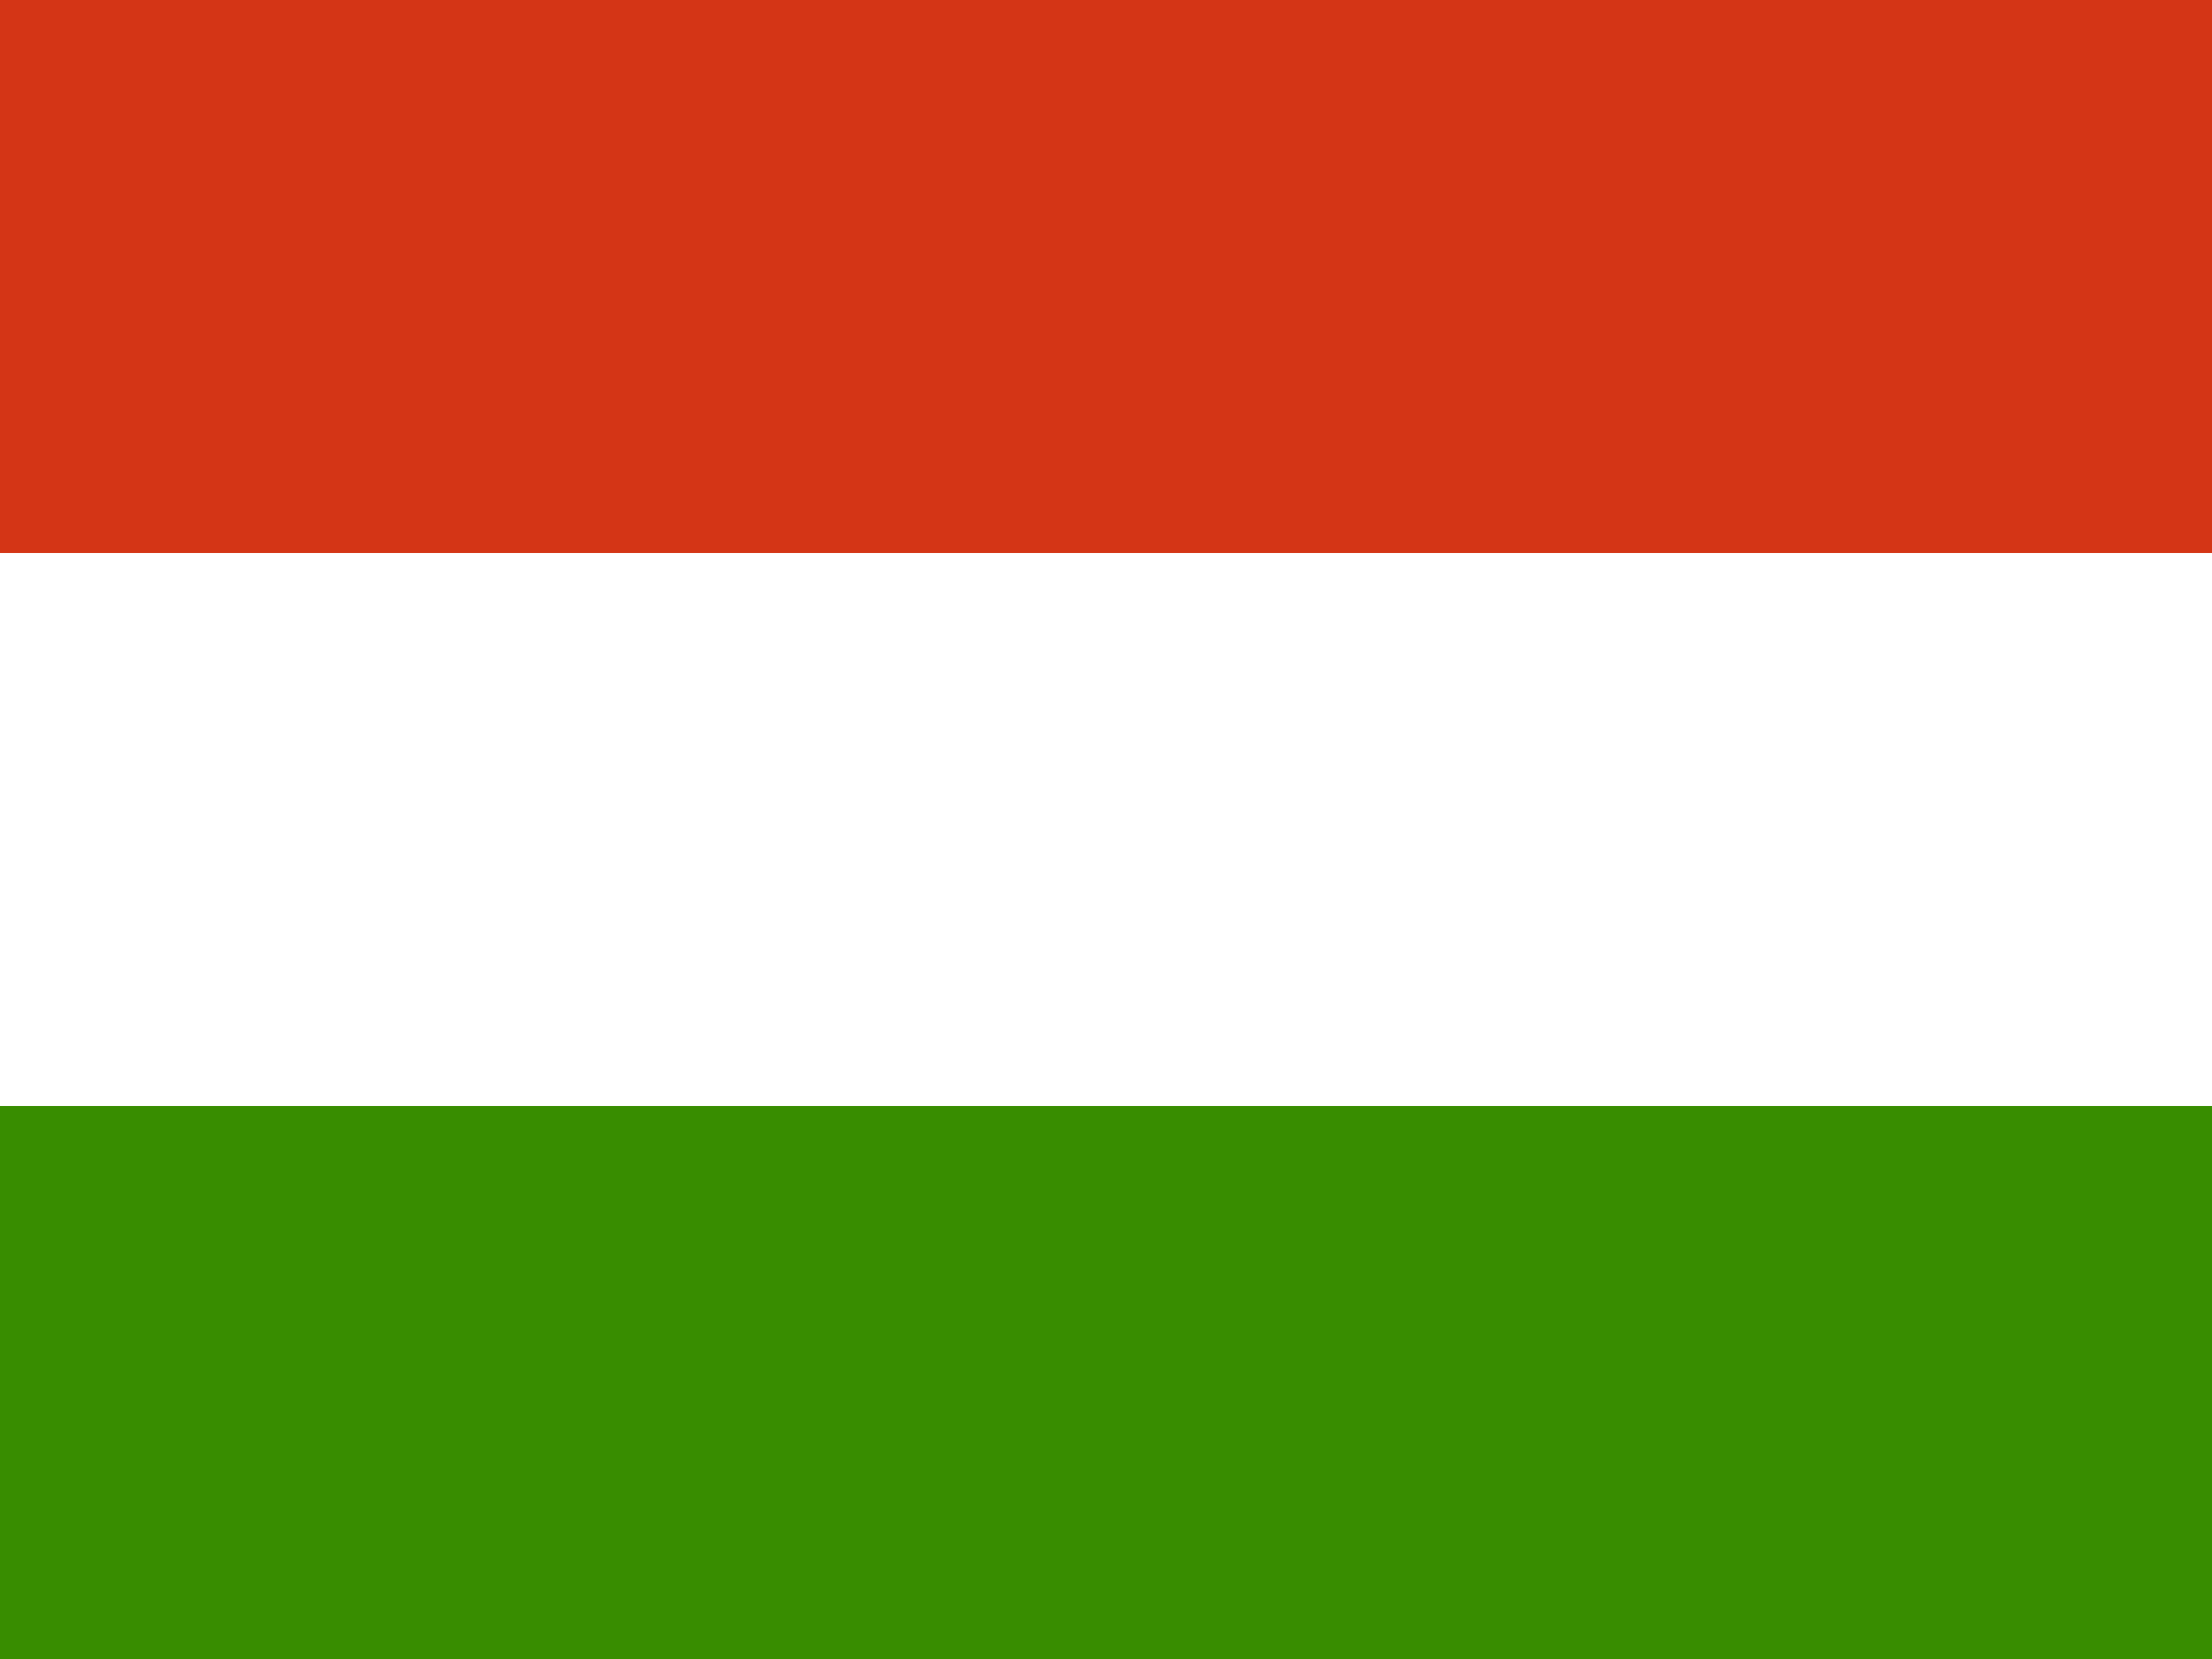
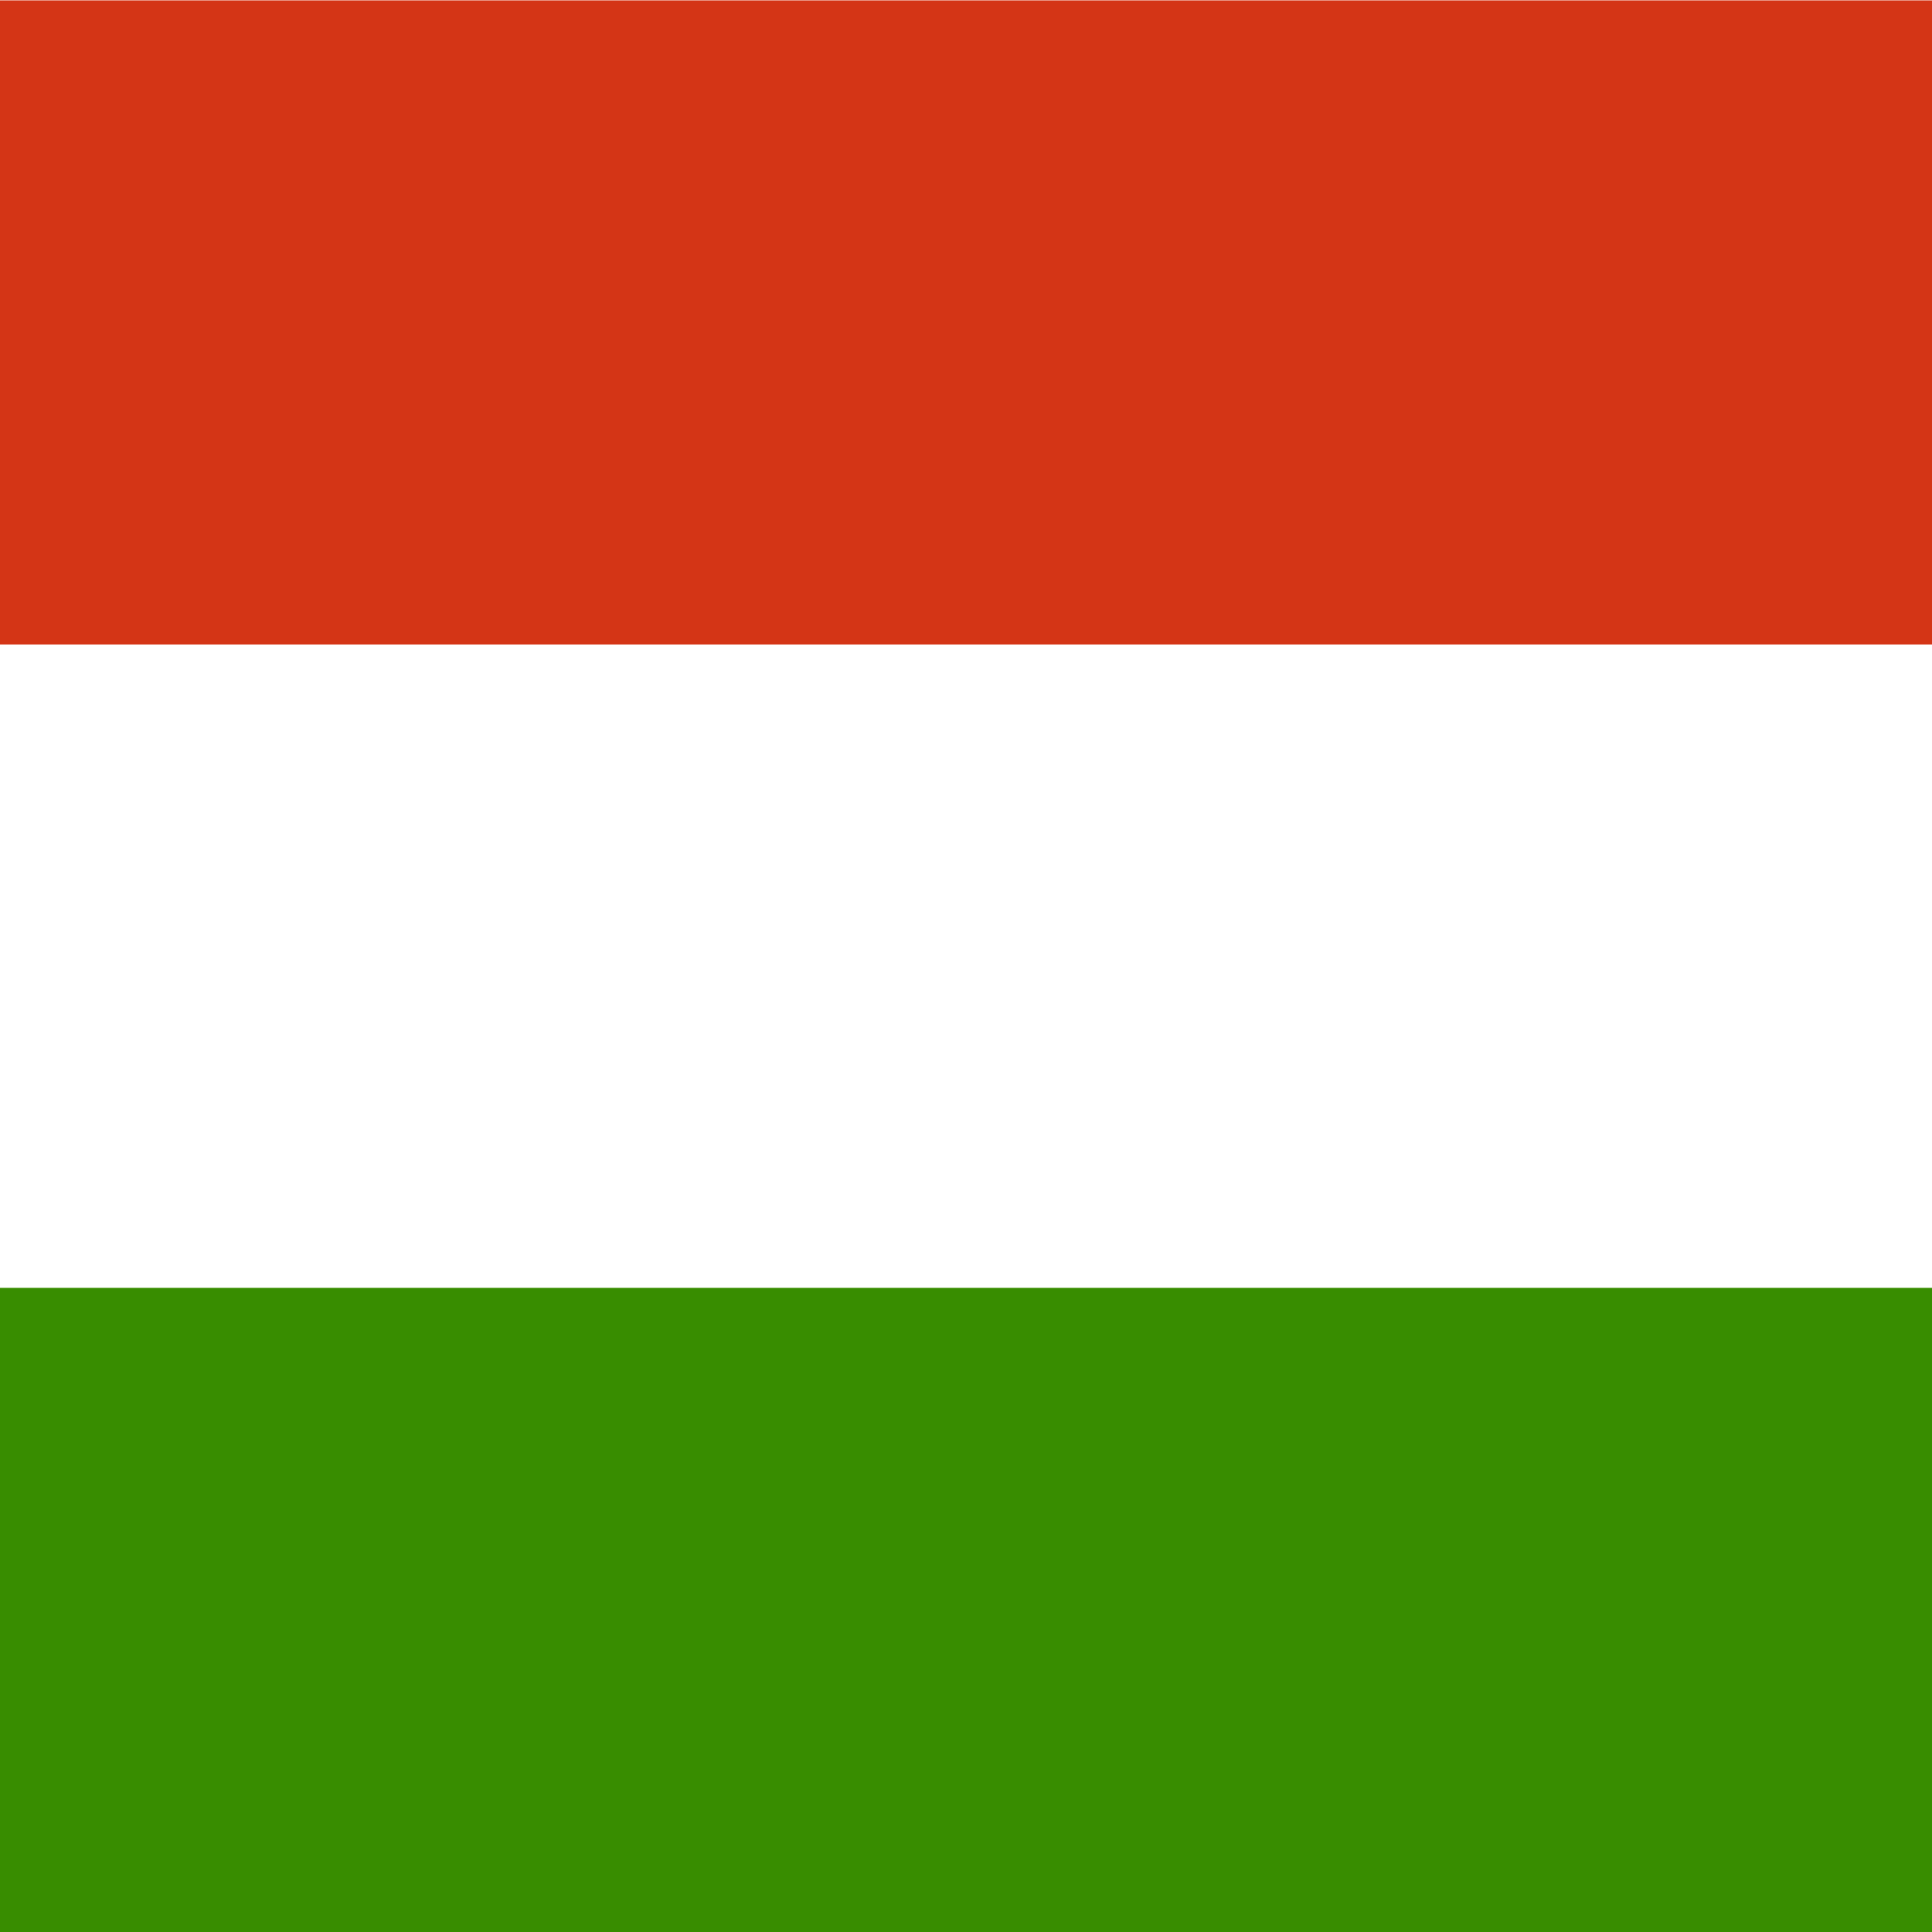
- <svg xmlns="http://www.w3.org/2000/svg" style="background-color:#fff" viewBox="0 0 640 480">
+ <svg xmlns="http://www.w3.org/2000/svg" viewBox="0 0 512 512">
  <g fill-rule="evenodd">
-     <path fill="#d43516" d="M0 0h640v160H0z" />
-     <path fill="#fff" d="M0 160h640v160H0z" />
-     <path fill="#388d00" d="M0 320h640v160H0z" />
+     <path fill="#fff" d="M512 512H0V0h512z" />
+     <path fill="#388d00" d="M512 512H0V341.3h512z" />
+     <path fill="#d43516" d="M512 170.8H0V.1h512z" />
  </g>
</svg>
